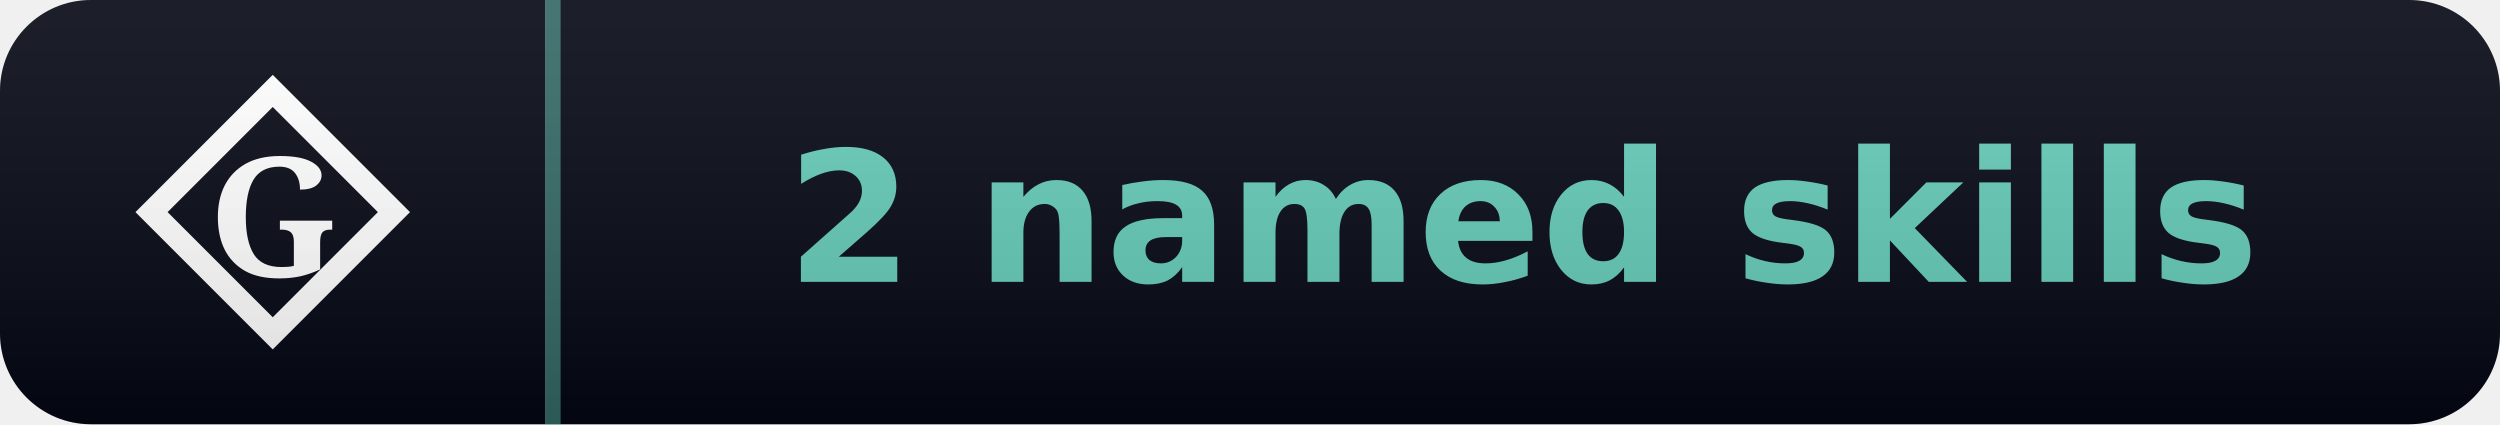
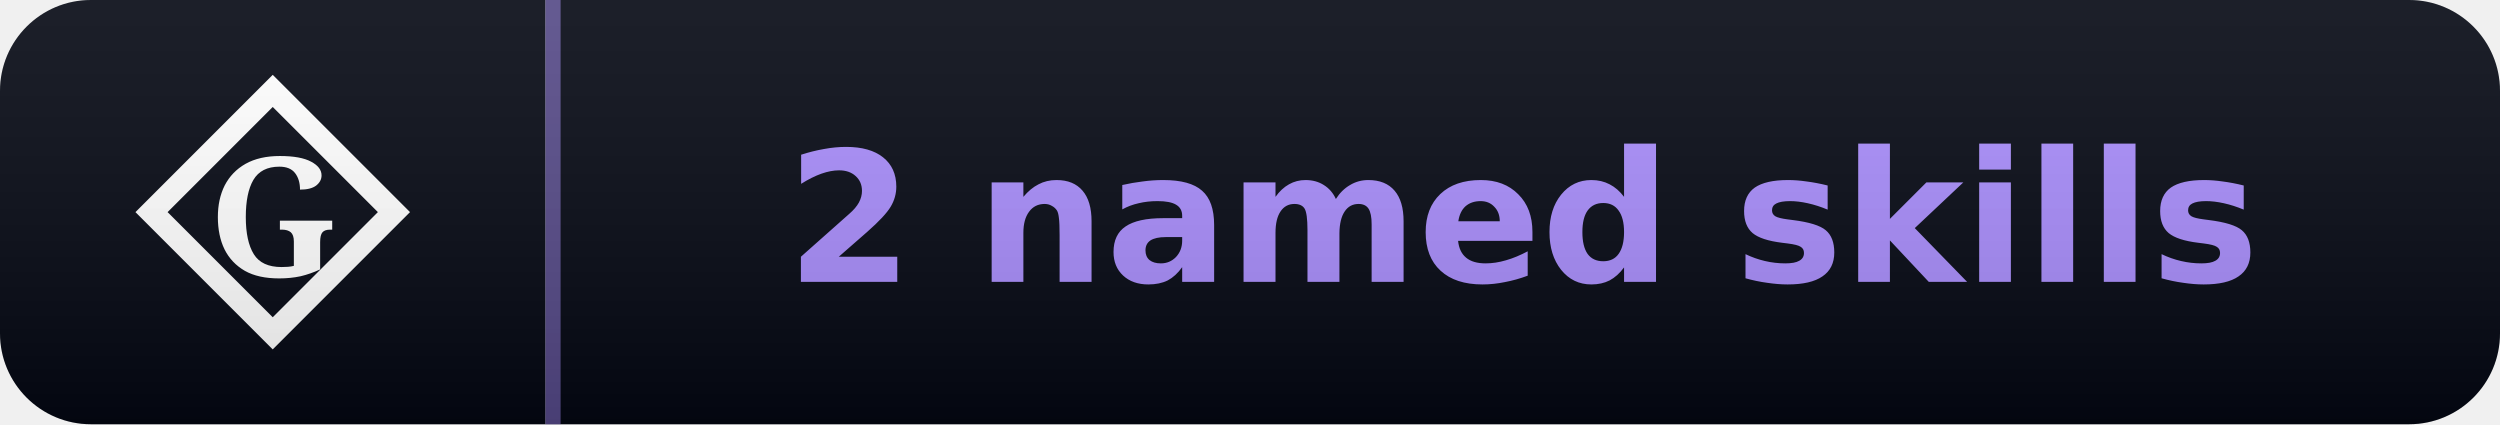
<svg xmlns="http://www.w3.org/2000/svg" width="165" height="28" viewBox="0 0 165 28" role="img" aria-label="Gaia: 2 named skills">
  <linearGradient id="sh" x2="0" y2="100%">
    <stop offset="0" stop-color="#fff" stop-opacity=".10" />
    <stop offset="1" stop-opacity=".14" />
  </linearGradient>
  <clipPath id="rc">
    <rect width="165" height="28" rx="6" fill="#fff" />
  </clipPath>
  <g clip-path="url(#rc)">
    <rect width="36" height="28" fill="#030712" />
    <rect x="36.0" width="129.0" height="28" fill="#030712" />
-     <rect x="36.0" width="1" height="28" fill="rgba(99,202,183,0.5)" />
+     <rect x="36.0" width="1" height="28" fill="rgba(167,139,250,0.5)" />
    <path d="M 18.0 6 L 26.0 14 L 18.0 22 L 10.0 14 Z" fill="none" stroke="#ffffff" stroke-width="1.5" stroke-linejoin="miter" />
    <text x="18.0" y="14" font-family="EB Garamond, Georgia, serif" font-weight="600" font-size="11" fill="#ffffff" text-anchor="middle" dominant-baseline="central">G</text>
-     <text x="100.5" y="18.6" font-family="Verdana,DejaVu Sans,sans-serif" font-size="12" font-weight="700" text-anchor="middle" fill="#63cab7">2 named skills</text>
+     <text x="100.5" y="18.6" font-family="Verdana,DejaVu Sans,sans-serif" font-size="12" font-weight="700" text-anchor="middle" fill="#a78bfa">2 named skills</text>
    <rect width="165" height="28" fill="url(#sh)" />
  </g>
</svg>
